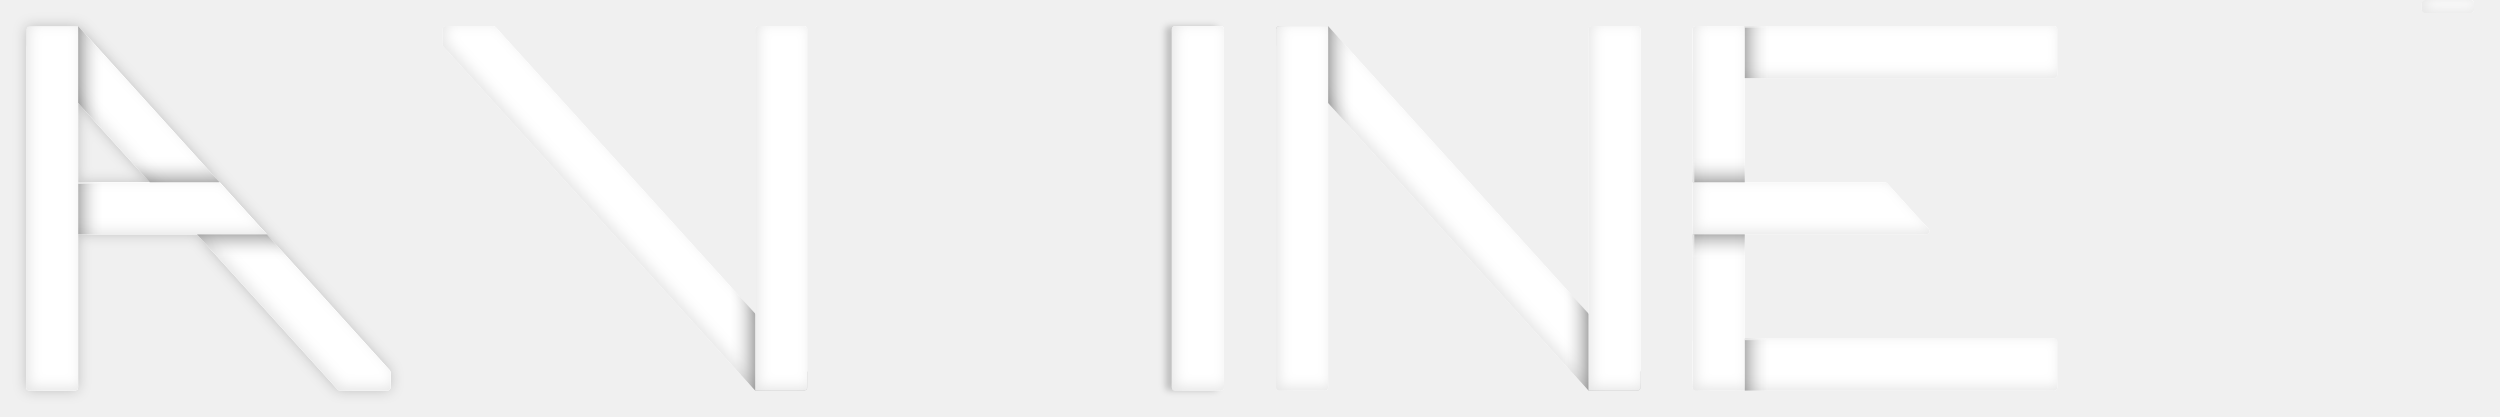
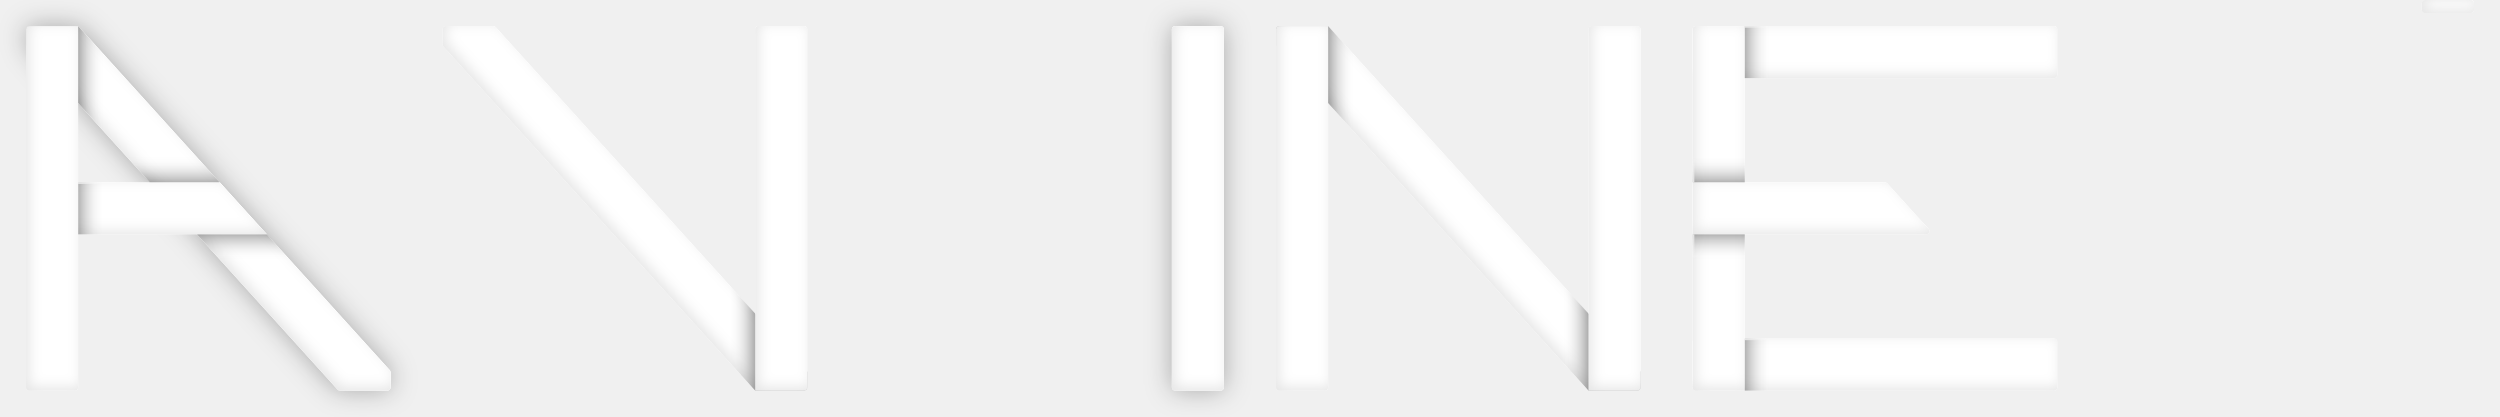
<svg xmlns="http://www.w3.org/2000/svg" xmlns:xlink="http://www.w3.org/1999/xlink" width="1536px" height="256px" viewBox="0 0 1536 256" version="1.1">
  <defs>
-     <rect id="path-1" x="0" y="192" width="224" height="32" rx="2" />
-     <filter x="-2.2%" y="-15.6%" width="104.5%" height="131.2%" filterUnits="objectBoundingBox" id="filter-2">
-       <feGaussianBlur stdDeviation="4" in="SourceAlpha" result="shadowBlurInner1" />
-       <feOffset dx="2" dy="-2" in="shadowBlurInner1" result="shadowOffsetInner1" />
-       <feComposite in="shadowOffsetInner1" in2="SourceAlpha" operator="arithmetic" k2="-1" k3="1" result="shadowInnerInner1" />
-       <feColorMatrix values="0 0 0 0 0   0 0 0 0 0   0 0 0 0 0  0 0 0 0.1 0" type="matrix" in="shadowInnerInner1" />
-     </filter>
-     <rect id="path-3" x="0" y="0" width="224" height="32" rx="2" />
+     <rect id="path-1" x="0" y="0" width="32" height="8" rx="2" />
+     <filter x="-15.6%" y="-62.5%" width="131.2%" height="225.0%" filterUnits="objectBoundingBox" id="filter-2">
+       <feGaussianBlur stdDeviation="4" in="SourceAlpha" result="shadowBlurInner1" />
+       <feOffset dx="2" dy="-2" in="shadowBlurInner1" result="shadowOffsetInner1" />
+       <feComposite in="shadowOffsetInner1" in2="SourceAlpha" operator="arithmetic" k2="-1" k3="1" result="shadowInnerInner1" />
+       <feColorMatrix values="0 0 0 0 0   0 0 0 0 0   0 0 0 0 0  0 0 0 0.1 0" type="matrix" in="shadowInnerInner1" />
+     </filter>
+     <rect id="path-3" x="0" y="192" width="224" height="32" rx="2" />
    <filter x="-2.2%" y="-15.6%" width="104.5%" height="131.2%" filterUnits="objectBoundingBox" id="filter-4">
      <feGaussianBlur stdDeviation="4" in="SourceAlpha" result="shadowBlurInner1" />
      <feOffset dx="2" dy="-2" in="shadowBlurInner1" result="shadowOffsetInner1" />
      <feComposite in="shadowOffsetInner1" in2="SourceAlpha" operator="arithmetic" k2="-1" k3="1" result="shadowInnerInner1" />
      <feColorMatrix values="0 0 0 0 0   0 0 0 0 0   0 0 0 0 0  0 0 0 0.1 0" type="matrix" in="shadowInnerInner1" />
    </filter>
-     <path d="M2,0 L32,0 L32,224 L2,224 L2,224 C0.895,224 1.3527075e-16,223.105 0,222 L0,2 L0,2 C-1.3527075e-16,0.895 0.895,2.02906125e-16 2,0 Z" id="path-5" />
-     <filter x="-15.6%" y="-2.2%" width="131.2%" height="104.5%" filterUnits="objectBoundingBox" id="filter-6">
-       <feGaussianBlur stdDeviation="4" in="SourceAlpha" result="shadowBlurInner1" />
-       <feOffset dx="2" dy="-2" in="shadowBlurInner1" result="shadowOffsetInner1" />
-       <feComposite in="shadowOffsetInner1" in2="SourceAlpha" operator="arithmetic" k2="-1" k3="1" result="shadowInnerInner1" />
-       <feColorMatrix values="0 0 0 0 0   0 0 0 0 0   0 0 0 0 0  0 0 0 0.1 0" type="matrix" in="shadowInnerInner1" />
-     </filter>
-     <path d="M0,96 L118.113,96 L118.113,96 C118.678,96 119.216,96.239 119.595,96.657 L144.97,124.657 L144.97,124.657 C145.712,125.475 145.65,126.74 144.831,127.482 C144.464,127.815 143.985,128 143.488,128 L0,128 L0,96 Z" id="path-7" />
-     <filter x="-3.4%" y="-15.6%" width="106.8%" height="131.2%" filterUnits="objectBoundingBox" id="filter-8">
-       <feGaussianBlur stdDeviation="4" in="SourceAlpha" result="shadowBlurInner1" />
-       <feOffset dx="2" dy="-2" in="shadowBlurInner1" result="shadowOffsetInner1" />
-       <feComposite in="shadowOffsetInner1" in2="SourceAlpha" operator="arithmetic" k2="-1" k3="1" result="shadowInnerInner1" />
-       <feColorMatrix values="0 0 0 0 0   0 0 0 0 0   0 0 0 0 0  0 0 0 0.1 0" type="matrix" in="shadowInnerInner1" />
-     </filter>
-     <linearGradient x1="100%" y1="50%" x2="0%" y2="50%" id="linearGradient-9">
+     <rect id="path-5" x="0" y="0" width="224" height="32" rx="2" />
+     <filter x="-2.2%" y="-15.6%" width="104.5%" height="131.2%" filterUnits="objectBoundingBox" id="filter-6">
+       <feGaussianBlur stdDeviation="4" in="SourceAlpha" result="shadowBlurInner1" />
+       <feOffset dx="2" dy="-2" in="shadowBlurInner1" result="shadowOffsetInner1" />
+       <feComposite in="shadowOffsetInner1" in2="SourceAlpha" operator="arithmetic" k2="-1" k3="1" result="shadowInnerInner1" />
+       <feColorMatrix values="0 0 0 0 0   0 0 0 0 0   0 0 0 0 0  0 0 0 0.1 0" type="matrix" in="shadowInnerInner1" />
+     </filter>
+     <path d="M2,0 L32,0 L32,224 L2,224 L2,224 C0.895,224 1.3527075e-16,223.105 0,222 L0,2 L0,2 C-1.3527075e-16,0.895 0.895,2.02906125e-16 2,0 Z" id="path-7" />
+     <filter x="-15.6%" y="-2.2%" width="131.2%" height="104.5%" filterUnits="objectBoundingBox" id="filter-8">
+       <feGaussianBlur stdDeviation="4" in="SourceAlpha" result="shadowBlurInner1" />
+       <feOffset dx="2" dy="-2" in="shadowBlurInner1" result="shadowOffsetInner1" />
+       <feComposite in="shadowOffsetInner1" in2="SourceAlpha" operator="arithmetic" k2="-1" k3="1" result="shadowInnerInner1" />
+       <feColorMatrix values="0 0 0 0 0   0 0 0 0 0   0 0 0 0 0  0 0 0 0.1 0" type="matrix" in="shadowInnerInner1" />
+     </filter>
+     <path d="M0,96 L118.113,96 L118.113,96 C118.678,96 119.216,96.239 119.595,96.657 L144.97,124.657 L144.97,124.657 C145.712,125.475 145.65,126.74 144.831,127.482 C144.464,127.815 143.985,128 143.488,128 L0,128 L0,96 Z" id="path-9" />
+     <filter x="-3.4%" y="-15.6%" width="106.8%" height="131.2%" filterUnits="objectBoundingBox" id="filter-10">
+       <feGaussianBlur stdDeviation="4" in="SourceAlpha" result="shadowBlurInner1" />
+       <feOffset dx="2" dy="-2" in="shadowBlurInner1" result="shadowOffsetInner1" />
+       <feComposite in="shadowOffsetInner1" in2="SourceAlpha" operator="arithmetic" k2="-1" k3="1" result="shadowInnerInner1" />
+       <feColorMatrix values="0 0 0 0 0   0 0 0 0 0   0 0 0 0 0  0 0 0 0.1 0" type="matrix" in="shadowInnerInner1" />
+     </filter>
+     <linearGradient x1="100%" y1="50%" x2="0%" y2="50%" id="linearGradient-11">
      <stop stop-color="#FFFFFF" stop-opacity="0" offset="0%" />
      <stop stop-color="#000000" offset="100%" />
    </linearGradient>
-     <linearGradient x1="0%" y1="50%" x2="100%" y2="50%" id="linearGradient-10">
+     <linearGradient x1="0%" y1="50%" x2="100%" y2="50%" id="linearGradient-12">
      <stop stop-color="#FFFFFF" offset="0%" />
      <stop stop-color="#FFFFFF" stop-opacity="0" offset="100%" />
    </linearGradient>
-     <path d="M32,16 L223.482,227.428 L223.482,227.428 C223.816,227.796 224,228.275 224,228.771 L224,238 L224,238 C224,239.105 223.105,240 222,240 L192,240 L0.518,28.572 L0.518,28.572 C0.184,28.204 6.4115841e-17,27.725 4.4408921e-16,27.229 L0,18 L0,18 C-1.3527075e-16,16.895 0.895,16 2,16 L32,16 Z" id="path-11" />
-     <filter x="-2.2%" y="-2.2%" width="104.5%" height="104.5%" filterUnits="objectBoundingBox" id="filter-12">
-       <feGaussianBlur stdDeviation="4" in="SourceAlpha" result="shadowBlurInner1" />
-       <feOffset dx="2" dy="-2" in="shadowBlurInner1" result="shadowOffsetInner1" />
-       <feComposite in="shadowOffsetInner1" in2="SourceAlpha" operator="arithmetic" k2="-1" k3="1" result="shadowInnerInner1" />
-       <feColorMatrix values="0 0 0 0 0   0 0 0 0 0   0 0 0 0 0  0 0 0 0.1 0" type="matrix" in="shadowInnerInner1" />
-     </filter>
-     <linearGradient x1="14.549%" y1="14.389%" x2="21.46%" y2="14.389%" id="linearGradient-13">
+     <path d="M32,16 L223.482,227.428 L223.482,227.428 C223.816,227.796 224,228.275 224,228.771 L224,238 L224,238 C224,239.105 223.105,240 222,240 L192,240 L0.518,28.572 L0.518,28.572 C0.184,28.204 6.4115841e-17,27.725 4.4408921e-16,27.229 L0,18 L0,18 C-1.3527075e-16,16.895 0.895,16 2,16 L32,16 Z" id="path-13" />
+     <filter x="-2.2%" y="-2.2%" width="104.5%" height="104.5%" filterUnits="objectBoundingBox" id="filter-14">
+       <feGaussianBlur stdDeviation="4" in="SourceAlpha" result="shadowBlurInner1" />
+       <feOffset dx="2" dy="-2" in="shadowBlurInner1" result="shadowOffsetInner1" />
+       <feComposite in="shadowOffsetInner1" in2="SourceAlpha" operator="arithmetic" k2="-1" k3="1" result="shadowInnerInner1" />
+       <feColorMatrix values="0 0 0 0 0   0 0 0 0 0   0 0 0 0 0  0 0 0 0.1 0" type="matrix" in="shadowInnerInner1" />
+     </filter>
+     <linearGradient x1="14.549%" y1="14.389%" x2="21.46%" y2="14.389%" id="linearGradient-15">
      <stop stop-color="#000000" offset="0%" />
      <stop stop-color="#FFFFFF" stop-opacity="0" offset="100%" />
    </linearGradient>
-     <path d="M194,16 L222,16 L222,16 C223.105,16 224,16.895 224,18 L224,238 L224,238 C224,239.105 223.105,240 222,240 L192,240 L192,18 L192,18 C192,16.895 192.895,16 194,16 Z" id="path-14" />
-     <filter x="-15.6%" y="-2.2%" width="131.2%" height="104.5%" filterUnits="objectBoundingBox" id="filter-15">
-       <feGaussianBlur stdDeviation="4" in="SourceAlpha" result="shadowBlurInner1" />
-       <feOffset dx="2" dy="-2" in="shadowBlurInner1" result="shadowOffsetInner1" />
-       <feComposite in="shadowOffsetInner1" in2="SourceAlpha" operator="arithmetic" k2="-1" k3="1" result="shadowInnerInner1" />
-       <feColorMatrix values="0 0 0 0 0   0 0 0 0 0   0 0 0 0 0  0 0 0 0.1 0" type="matrix" in="shadowInnerInner1" />
-     </filter>
-     <path d="M2,16 L32,16 L32,238 L32,238 C32,239.105 31.105,240 30,240 L2,240 L2,240 C0.895,240 1.3527075e-16,239.105 0,238 L0,18 L0,18 C-1.3527075e-16,16.895 0.895,16 2,16 Z" id="path-16" />
+     <path d="M194,16 L222,16 L222,16 C223.105,16 224,16.895 224,18 L224,238 L224,238 C224,239.105 223.105,240 222,240 L192,240 L192,18 L192,18 C192,16.895 192.895,16 194,16 Z" id="path-16" />
    <filter x="-15.6%" y="-2.2%" width="131.2%" height="104.5%" filterUnits="objectBoundingBox" id="filter-17">
      <feGaussianBlur stdDeviation="4" in="SourceAlpha" result="shadowBlurInner1" />
      <feOffset dx="2" dy="-2" in="shadowBlurInner1" result="shadowOffsetInner1" />
      <feComposite in="shadowOffsetInner1" in2="SourceAlpha" operator="arithmetic" k2="-1" k3="1" result="shadowInnerInner1" />
      <feColorMatrix values="0 0 0 0 0   0 0 0 0 0   0 0 0 0 0  0 0 0 0.1 0" type="matrix" in="shadowInnerInner1" />
    </filter>
-     <rect id="path-18" x="720" y="16" width="32" height="224" rx="2" />
-     <filter x="-37.5%" y="-3.6%" width="150.0%" height="107.1%" filterUnits="objectBoundingBox" id="filter-19">
-       <feOffset dx="-4" dy="0" in="SourceAlpha" result="shadowOffsetOuter1" />
-       <feGaussianBlur stdDeviation="2" in="shadowOffsetOuter1" result="shadowBlurOuter1" />
-       <feColorMatrix values="0 0 0 0 0   0 0 0 0 0   0 0 0 0 0  0 0 0 0.2 0" type="matrix" in="shadowBlurOuter1" />
-     </filter>
-     <filter x="-40.6%" y="-4.0%" width="156.2%" height="108.0%" filterUnits="objectBoundingBox" id="filter-20">
-       <feGaussianBlur stdDeviation="4" in="SourceAlpha" result="shadowBlurInner1" />
-       <feOffset dx="2" dy="-2" in="shadowBlurInner1" result="shadowOffsetInner1" />
-       <feComposite in="shadowOffsetInner1" in2="SourceAlpha" operator="arithmetic" k2="-1" k3="1" result="shadowInnerInner1" />
-       <feColorMatrix values="0 0 0 0 0   0 0 0 0 0   0 0 0 0 0  0 0 0 0.1 0" type="matrix" in="shadowInnerInner1" />
-     </filter>
-     <rect id="path-21" x="0" y="16" width="32" height="224" rx="2" />
-     <filter x="-15.6%" y="-2.2%" width="131.2%" height="104.5%" filterUnits="objectBoundingBox" id="filter-22">
-       <feGaussianBlur stdDeviation="4" in="SourceAlpha" result="shadowBlurInner1" />
-       <feOffset dx="2" dy="-2" in="shadowBlurInner1" result="shadowOffsetInner1" />
-       <feComposite in="shadowOffsetInner1" in2="SourceAlpha" operator="arithmetic" k2="-1" k3="1" result="shadowInnerInner1" />
-       <feColorMatrix values="0 0 0 0 0   0 0 0 0 0   0 0 0 0 0  0 0 0 0.1 0" type="matrix" in="shadowInnerInner1" />
-     </filter>
-     <path d="M32.595,0.657 L223.482,211.428 L223.482,211.428 C223.816,211.796 224,212.275 224,212.771 L224,222 L224,222 C224,223.105 223.105,224 222,224 L192,224 L0.518,12.572 L0.518,12.572 C0.184,12.204 6.4115841e-17,11.725 4.4408921e-16,11.229 L0,2 L0,2 C-1.3527075e-16,0.895 0.895,2.02906125e-16 2,0 L31.113,0 L31.113,4.4408921e-15 C31.678,3.33385291e-15 32.216,0.239 32.595,0.657 Z" id="path-23" />
-     <filter x="-2.2%" y="-2.2%" width="104.5%" height="104.5%" filterUnits="objectBoundingBox" id="filter-24">
-       <feGaussianBlur stdDeviation="4" in="SourceAlpha" result="shadowBlurInner1" />
-       <feOffset dx="2" dy="-2" in="shadowBlurInner1" result="shadowOffsetInner1" />
-       <feComposite in="shadowOffsetInner1" in2="SourceAlpha" operator="arithmetic" k2="-1" k3="1" result="shadowInnerInner1" />
-       <feColorMatrix values="0 0 0 0 0   0 0 0 0 0   0 0 0 0 0  0 0 0 0.1 0" type="matrix" in="shadowInnerInner1" />
-     </filter>
-     <path d="M194,0 L222,0 L222,0 C223.105,-2.02906125e-16 224,0.895 224,2 L224,222 L224,222 C224,223.105 223.105,224 222,224 L192,224 L192,2 L192,2 C192,0.895 192.895,2.02906125e-16 194,0 Z" id="path-25" />
-     <filter x="-15.6%" y="-2.2%" width="131.2%" height="104.5%" filterUnits="objectBoundingBox" id="filter-26">
-       <feGaussianBlur stdDeviation="4" in="SourceAlpha" result="shadowBlurInner1" />
-       <feOffset dx="2" dy="-2" in="shadowBlurInner1" result="shadowOffsetInner1" />
-       <feComposite in="shadowOffsetInner1" in2="SourceAlpha" operator="arithmetic" k2="-1" k3="1" result="shadowInnerInner1" />
-       <feColorMatrix values="0 0 0 0 0   0 0 0 0 0   0 0 0 0 0  0 0 0 0.1 0" type="matrix" in="shadowInnerInner1" />
-     </filter>
-     <path d="M48,63.333 L48,112 L92.075,112 L48,63.333 Z M33,16 L48,16 L134.943,112 L135,112 L164,144 L163.925,144 L239.482,227.428 C239.816,227.796 240,228.275 240,228.771 L240,238 C240,239.105 239.105,240 238,240 L208.887,240 L208.887,240 C208.322,240 207.784,239.761 207.405,239.343 L121.057,144 L48,144 L48,238 C48,239.105 47.105,240 46,240 L18,240 C16.895,240 16,239.105 16,238 L16,18 L16,18 C16,16.895 16.895,16 18,16 L18,16 L33,16 Z" id="path-27" />
-     <filter x="-5.4%" y="-5.4%" width="110.7%" height="110.7%" filterUnits="objectBoundingBox" id="filter-28">
+     <path d="M2,16 L32,16 L32,238 L32,238 C32,239.105 31.105,240 30,240 L2,240 L2,240 C0.895,240 1.3527075e-16,239.105 0,238 L0,18 L0,18 C-1.3527075e-16,16.895 0.895,16 2,16 Z" id="path-18" />
+     <filter x="-15.6%" y="-2.2%" width="131.2%" height="104.5%" filterUnits="objectBoundingBox" id="filter-19">
+       <feGaussianBlur stdDeviation="4" in="SourceAlpha" result="shadowBlurInner1" />
+       <feOffset dx="2" dy="-2" in="shadowBlurInner1" result="shadowOffsetInner1" />
+       <feComposite in="shadowOffsetInner1" in2="SourceAlpha" operator="arithmetic" k2="-1" k3="1" result="shadowInnerInner1" />
+       <feColorMatrix values="0 0 0 0 0   0 0 0 0 0   0 0 0 0 0  0 0 0 0.1 0" type="matrix" in="shadowInnerInner1" />
+     </filter>
+     <rect id="path-20" x="0" y="16" width="32" height="224" rx="2" />
+     <filter x="-75.0%" y="-10.7%" width="250.0%" height="121.4%" filterUnits="objectBoundingBox" id="filter-21">
      <feOffset dx="0" dy="0" in="SourceAlpha" result="shadowOffsetOuter1" />
-       <feGaussianBlur stdDeviation="4" in="shadowOffsetOuter1" result="shadowBlurOuter1" />
-       <feColorMatrix values="0 0 0 0 0   0 0 0 0 0   0 0 0 0 0  0 0 0 0.2 0" type="matrix" in="shadowBlurOuter1" />
-     </filter>
-     <path d="M32,16 L223.482,227.428 L223.482,227.428 C223.816,227.796 224,228.275 224,228.771 L224,238 L224,238 C224,239.105 223.105,240 222,240 L192.887,240 L192.887,240 C192.322,240 191.784,239.761 191.405,239.343 L0.518,28.572 L0.518,28.572 C0.184,28.204 6.4115841e-17,27.725 4.4408921e-16,27.229 L0,18 L0,18 C-1.3527075e-16,16.895 0.895,16 2,16 L32,16 Z" id="path-29" />
-     <filter x="-2.2%" y="-2.2%" width="104.5%" height="104.5%" filterUnits="objectBoundingBox" id="filter-30">
-       <feGaussianBlur stdDeviation="4" in="SourceAlpha" result="shadowBlurInner1" />
-       <feOffset dx="2" dy="-2" in="shadowBlurInner1" result="shadowOffsetInner1" />
-       <feComposite in="shadowOffsetInner1" in2="SourceAlpha" operator="arithmetic" k2="-1" k3="1" result="shadowInnerInner1" />
-       <feColorMatrix values="0 0 0 0 0   0 0 0 0 0   0 0 0 0 0  0 0 0 0.1 0" type="matrix" in="shadowInnerInner1" />
-     </filter>
-     <polygon id="path-31" points="0 112 119 112 148 144 0 144" />
-     <filter x="-3.4%" y="-15.6%" width="106.8%" height="131.2%" filterUnits="objectBoundingBox" id="filter-32">
-       <feGaussianBlur stdDeviation="4" in="SourceAlpha" result="shadowBlurInner1" />
-       <feOffset dx="2" dy="-2" in="shadowBlurInner1" result="shadowOffsetInner1" />
-       <feComposite in="shadowOffsetInner1" in2="SourceAlpha" operator="arithmetic" k2="-1" k3="1" result="shadowInnerInner1" />
-       <feColorMatrix values="0 0 0 0 0   0 0 0 0 0   0 0 0 0 0  0 0 0 0.1 0" type="matrix" in="shadowInnerInner1" />
-     </filter>
-     <linearGradient x1="50%" y1="0%" x2="50%" y2="100%" id="linearGradient-33">
+       <feGaussianBlur stdDeviation="8" in="shadowOffsetOuter1" result="shadowBlurOuter1" />
+       <feColorMatrix values="0 0 0 0 0   0 0 0 0 0   0 0 0 0 0  0 0 0 0.3 0" type="matrix" in="shadowBlurOuter1" />
+     </filter>
+     <rect id="path-22" x="0" y="16" width="32" height="224" rx="2" />
+     <filter x="-15.6%" y="-2.2%" width="131.2%" height="104.5%" filterUnits="objectBoundingBox" id="filter-23">
+       <feGaussianBlur stdDeviation="4" in="SourceAlpha" result="shadowBlurInner1" />
+       <feOffset dx="2" dy="-2" in="shadowBlurInner1" result="shadowOffsetInner1" />
+       <feComposite in="shadowOffsetInner1" in2="SourceAlpha" operator="arithmetic" k2="-1" k3="1" result="shadowInnerInner1" />
+       <feColorMatrix values="0 0 0 0 0   0 0 0 0 0   0 0 0 0 0  0 0 0 0.1 0" type="matrix" in="shadowInnerInner1" />
+     </filter>
+     <path d="M32.595,0.657 L223.482,211.428 L223.482,211.428 C223.816,211.796 224,212.275 224,212.771 L224,222 L224,222 C224,223.105 223.105,224 222,224 L192,224 L0.518,12.572 L0.518,12.572 C0.184,12.204 6.4115841e-17,11.725 4.4408921e-16,11.229 L0,2 L0,2 C-1.3527075e-16,0.895 0.895,2.02906125e-16 2,0 L31.113,0 L31.113,4.4408921e-15 C31.678,3.33385291e-15 32.216,0.239 32.595,0.657 Z" id="path-24" />
+     <filter x="-2.2%" y="-2.2%" width="104.5%" height="104.5%" filterUnits="objectBoundingBox" id="filter-25">
+       <feGaussianBlur stdDeviation="4" in="SourceAlpha" result="shadowBlurInner1" />
+       <feOffset dx="2" dy="-2" in="shadowBlurInner1" result="shadowOffsetInner1" />
+       <feComposite in="shadowOffsetInner1" in2="SourceAlpha" operator="arithmetic" k2="-1" k3="1" result="shadowInnerInner1" />
+       <feColorMatrix values="0 0 0 0 0   0 0 0 0 0   0 0 0 0 0  0 0 0 0.1 0" type="matrix" in="shadowInnerInner1" />
+     </filter>
+     <path d="M194,0 L222,0 L222,0 C223.105,-2.02906125e-16 224,0.895 224,2 L224,222 L224,222 C224,223.105 223.105,224 222,224 L192,224 L192,2 L192,2 C192,0.895 192.895,2.02906125e-16 194,0 Z" id="path-26" />
+     <filter x="-15.6%" y="-2.2%" width="131.2%" height="104.5%" filterUnits="objectBoundingBox" id="filter-27">
+       <feGaussianBlur stdDeviation="4" in="SourceAlpha" result="shadowBlurInner1" />
+       <feOffset dx="2" dy="-2" in="shadowBlurInner1" result="shadowOffsetInner1" />
+       <feComposite in="shadowOffsetInner1" in2="SourceAlpha" operator="arithmetic" k2="-1" k3="1" result="shadowInnerInner1" />
+       <feColorMatrix values="0 0 0 0 0   0 0 0 0 0   0 0 0 0 0  0 0 0 0.1 0" type="matrix" in="shadowInnerInner1" />
+     </filter>
+     <path d="M32,16 L223.482,227.428 L223.482,227.428 C223.816,227.796 224,228.275 224,228.771 L224,238 L224,238 C224,239.105 223.105,240 222,240 L192.887,240 L192.887,240 C192.322,240 191.784,239.761 191.405,239.343 L0.518,28.572 L0.518,28.572 C0.184,28.204 6.4115841e-17,27.725 4.4408921e-16,27.229 L0,18 L0,18 C-1.3527075e-16,16.895 0.895,16 2,16 L32,16 Z" id="path-28" />
+     <filter x="-10.7%" y="-10.7%" width="121.4%" height="121.4%" filterUnits="objectBoundingBox" id="filter-29">
+       <feOffset dx="0" dy="0" in="SourceAlpha" result="shadowOffsetOuter1" />
+       <feGaussianBlur stdDeviation="8" in="shadowOffsetOuter1" result="shadowBlurOuter1" />
+       <feColorMatrix values="0 0 0 0 0   0 0 0 0 0   0 0 0 0 0  0 0 0 0.3 0" type="matrix" in="shadowBlurOuter1" />
+     </filter>
+     <path d="M32,16 L223.482,227.428 L223.482,227.428 C223.816,227.796 224,228.275 224,228.771 L224,238 L224,238 C224,239.105 223.105,240 222,240 L192.887,240 L192.887,240 C192.322,240 191.784,239.761 191.405,239.343 L0.518,28.572 L0.518,28.572 C0.184,28.204 6.4115841e-17,27.725 4.4408921e-16,27.229 L0,18 L0,18 C-1.3527075e-16,16.895 0.895,16 2,16 L32,16 Z" id="path-30" />
+     <filter x="-2.2%" y="-2.2%" width="104.5%" height="104.5%" filterUnits="objectBoundingBox" id="filter-31">
+       <feGaussianBlur stdDeviation="4" in="SourceAlpha" result="shadowBlurInner1" />
+       <feOffset dx="2" dy="-2" in="shadowBlurInner1" result="shadowOffsetInner1" />
+       <feComposite in="shadowOffsetInner1" in2="SourceAlpha" operator="arithmetic" k2="-1" k3="1" result="shadowInnerInner1" />
+       <feColorMatrix values="0 0 0 0 0   0 0 0 0 0   0 0 0 0 0  0 0 0 0.1 0" type="matrix" in="shadowInnerInner1" />
+     </filter>
+     <polygon id="path-32" points="0 112 119 112 148 144 0 144" />
+     <filter x="-3.4%" y="-15.6%" width="106.8%" height="131.2%" filterUnits="objectBoundingBox" id="filter-33">
+       <feGaussianBlur stdDeviation="4" in="SourceAlpha" result="shadowBlurInner1" />
+       <feOffset dx="2" dy="-2" in="shadowBlurInner1" result="shadowOffsetInner1" />
+       <feComposite in="shadowOffsetInner1" in2="SourceAlpha" operator="arithmetic" k2="-1" k3="1" result="shadowInnerInner1" />
+       <feColorMatrix values="0 0 0 0 0   0 0 0 0 0   0 0 0 0 0  0 0 0 0.1 0" type="matrix" in="shadowInnerInner1" />
+     </filter>
+     <linearGradient x1="50%" y1="0%" x2="50%" y2="100%" id="linearGradient-34">
      <stop stop-color="#FFFFFF" stop-opacity="0" offset="0%" />
      <stop stop-color="#000000" offset="100%" />
    </linearGradient>
-     <path d="M2,16 L32,16 L32,238 L32,238 C32,239.105 31.105,240 30,240 L2,240 L2,240 C0.895,240 1.3527075e-16,239.105 0,238 L0,18 L0,18 C-1.3527075e-16,16.895 0.895,16 2,16 Z" id="path-34" />
-     <filter x="-15.6%" y="-2.2%" width="131.2%" height="104.5%" filterUnits="objectBoundingBox" id="filter-35">
-       <feGaussianBlur stdDeviation="4" in="SourceAlpha" result="shadowBlurInner1" />
-       <feOffset dx="2" dy="-2" in="shadowBlurInner1" result="shadowOffsetInner1" />
-       <feComposite in="shadowOffsetInner1" in2="SourceAlpha" operator="arithmetic" k2="-1" k3="1" result="shadowInnerInner1" />
-       <feColorMatrix values="0 0 0 0 0   0 0 0 0 0   0 0 0 0 0  0 0 0 0.1 0" type="matrix" in="shadowInnerInner1" />
-     </filter>
-     <rect id="path-36" x="0" y="0" width="32" height="8" rx="2" />
-     <filter x="-15.6%" y="-62.5%" width="131.2%" height="225.0%" filterUnits="objectBoundingBox" id="filter-37">
+     <path d="M2,16 L32,16 L32,238 L32,238 C32,239.105 31.105,240 30,240 L2,240 L2,240 C0.895,240 1.3527075e-16,239.105 0,238 L0,18 L0,18 C-1.3527075e-16,16.895 0.895,16 2,16 Z" id="path-35" />
+     <filter x="-15.6%" y="-2.2%" width="131.2%" height="104.5%" filterUnits="objectBoundingBox" id="filter-36">
      <feGaussianBlur stdDeviation="4" in="SourceAlpha" result="shadowBlurInner1" />
      <feOffset dx="2" dy="-2" in="shadowBlurInner1" result="shadowOffsetInner1" />
      <feComposite in="shadowOffsetInner1" in2="SourceAlpha" operator="arithmetic" k2="-1" k3="1" result="shadowInnerInner1" />
      <feColorMatrix values="0 0 0 0 0   0 0 0 0 0   0 0 0 0 0  0 0 0 0.1 0" type="matrix" in="shadowInnerInner1" />
    </filter>
  </defs>
  <g id="Sprite" stroke="none" stroke-width="1" fill="none" fill-rule="evenodd">
-     <g id="E" transform="translate(1040, 16)">
-       <g>
-         <g id="line-bottom">
-           <use fill="#FFFFFF" fill-rule="evenodd" xlink:href="#path-1" />
-           <use fill="black" fill-opacity="1" filter="url(#filter-2)" xlink:href="#path-1" />
-         </g>
-         <g id="line-top">
-           <use fill="#FFFFFF" fill-rule="evenodd" xlink:href="#path-3" />
-           <use fill="black" fill-opacity="1" filter="url(#filter-4)" xlink:href="#path-3" />
-         </g>
-         <g id="line-left">
-           <use fill="#FFFFFF" fill-rule="evenodd" xlink:href="#path-5" />
-           <use fill="black" fill-opacity="1" filter="url(#filter-6)" xlink:href="#path-5" />
-         </g>
-         <g id="line-middle">
-           <use fill="#FFFFFF" fill-rule="evenodd" xlink:href="#path-7" />
-           <use fill="black" fill-opacity="1" filter="url(#filter-8)" xlink:href="#path-7" />
-         </g>
-         <g id="shadow-base-symbol" transform="translate(32, 192)">
-           <rect id="shadow" fill-opacity="0.3" fill="url(#linearGradient-9)" x="0" y="0" width="16" height="32" />
-           <rect id="light" fill="url(#linearGradient-10)" opacity="0.7" x="0" y="0" width="16" height="1" />
-         </g>
-         <g id="shadow-base-symbol" transform="translate(32, 0)">
-           <rect id="shadow" fill-opacity="0.3" fill="url(#linearGradient-9)" x="0" y="0" width="16" height="32" />
-           <rect id="light" fill="url(#linearGradient-10)" opacity="0.7" x="0" y="0" width="16" height="1" />
-         </g>
-         <g id="shadow-base-symbol" transform="translate(16, 136) scale(-1, 1) rotate(90) translate(-16, -136) translate(8, 120)">
-           <rect id="shadow" fill-opacity="0.3" fill="url(#linearGradient-9)" x="0" y="0" width="16" height="32" />
-           <rect id="light" fill="url(#linearGradient-10)" opacity="0.7" x="0" y="0" width="16" height="1" />
-         </g>
-         <g id="shadow-base-symbol" transform="translate(16, 88) rotate(-90) translate(-16, -88) translate(8, 72)">
-           <rect id="shadow" fill-opacity="0.3" fill="url(#linearGradient-9)" x="0" y="0" width="16" height="32" />
-           <rect id="light" fill="url(#linearGradient-10)" opacity="0.7" x="0" y="0" width="16" height="1" />
-         </g>
-       </g>
-     </g>
-     <g id="N" transform="translate(784, 0)">
-       <g>
-         <g id="line-diagonal">
-           <use fill="#FFFFFF" fill-rule="evenodd" xlink:href="#path-11" />
-           <use fill="black" fill-opacity="1" filter="url(#filter-12)" xlink:href="#path-11" />
-         </g>
-         <g id="shadow-right" transform="translate(112, 136) scale(-1, -1) translate(-112, -136) translate(0, 16)" fill-opacity="0.3" fill="url(#linearGradient-13)">
-           <path d="M32,16 L223.482,227.428 L223.482,227.428 C223.816,227.796 224,228.275 224,228.771 L224,238 L224,238 C224,239.105 223.105,240 222,240 L192.887,240 L192.887,240 C192.322,240 191.784,239.761 191.405,239.343 L0.518,28.572 L0.518,28.572 C0.184,28.204 6.4115841e-17,27.725 4.4408921e-16,27.229 L0,18 L0,18 C-1.3527075e-16,16.895 0.895,16 2,16 L32,16 Z" id="shadow" />
-         </g>
-         <g id="shadow-left" fill-opacity="0.3" fill="url(#linearGradient-13)">
-           <path d="M32,16 L223.482,227.428 L223.482,227.428 C223.816,227.796 224,228.275 224,228.771 L224,238 L224,238 C224,239.105 223.105,240 222,240 L192.887,240 L192.887,240 C192.322,240 191.784,239.761 191.405,239.343 L0.518,28.572 L0.518,28.572 C0.184,28.204 6.4115841e-17,27.725 4.4408921e-16,27.229 L0,18 L0,18 C-1.3527075e-16,16.895 0.895,16 2,16 L32,16 Z" id="shadow" />
-         </g>
-         <g id="line-right">
-           <use fill="#FFFFFF" fill-rule="evenodd" xlink:href="#path-14" />
-           <use fill="black" fill-opacity="1" filter="url(#filter-15)" xlink:href="#path-14" />
-         </g>
-         <g id="line-left">
-           <use fill="#FFFFFF" fill-rule="evenodd" xlink:href="#path-16" />
-           <use fill="black" fill-opacity="1" filter="url(#filter-17)" xlink:href="#path-16" />
-         </g>
-       </g>
-     </g>
-     <g id="I-shape-shadow">
-       <use fill="black" fill-opacity="1" filter="url(#filter-19)" xlink:href="#path-18" />
-       <use fill="#FFFFFF" fill-rule="evenodd" xlink:href="#path-18" />
-       <use fill="black" fill-opacity="1" filter="url(#filter-20)" xlink:href="#path-18" />
-     </g>
-     <g id="I-(line)" transform="translate(720, 0)">
-       <g id="I">
-         <g id="line-right">
-           <use fill="#FFFFFF" fill-rule="evenodd" xlink:href="#path-21" />
-           <use fill="black" fill-opacity="1" filter="url(#filter-22)" xlink:href="#path-21" />
-         </g>
-       </g>
-     </g>
-     <g id="V" transform="translate(272, 16)">
-       <g>
-         <g id="line-diagonal">
-           <use fill="#FFFFFF" fill-rule="evenodd" xlink:href="#path-23" />
-           <use fill="black" fill-opacity="1" filter="url(#filter-24)" xlink:href="#path-23" />
-         </g>
-         <g id="shadow-diagonal" transform="translate(112, 120) scale(-1, -1) translate(-112, -120) " fill-opacity="0.3" fill="url(#linearGradient-13)">
-           <path d="M32,16 L223.482,227.428 L223.482,227.428 C223.816,227.796 224,228.275 224,228.771 L224,238 L224,238 C224,239.105 223.105,240 222,240 L192.887,240 L192.887,240 C192.322,240 191.784,239.761 191.405,239.343 L0.518,28.572 L0.518,28.572 C0.184,28.204 6.4115841e-17,27.725 4.4408921e-16,27.229 L0,18 L0,18 C-1.3527075e-16,16.895 0.895,16 2,16 L32,16 Z" id="shadow" />
-         </g>
-         <g id="line-right">
-           <use fill="#FFFFFF" fill-rule="evenodd" xlink:href="#path-25" />
-           <use fill="black" fill-opacity="1" filter="url(#filter-26)" xlink:href="#path-25" />
-         </g>
-       </g>
-     </g>
-     <g id="A-shape-shadow">
-       <use fill="black" fill-opacity="1" filter="url(#filter-28)" xlink:href="#path-27" />
-       <use fill="#FFFFFF" fill-rule="evenodd" xlink:href="#path-27" />
-     </g>
-     <g id="A" transform="translate(16, 0)">
-       <g>
-         <g id="line-diagonal">
-           <use fill="#FFFFFF" fill-rule="evenodd" xlink:href="#path-29" />
-           <use fill="black" fill-opacity="1" filter="url(#filter-30)" xlink:href="#path-29" />
-         </g>
-         <g id="line-middle">
-           <use fill="#FFFFFF" fill-rule="evenodd" xlink:href="#path-31" />
-           <use fill="black" fill-opacity="1" filter="url(#filter-32)" xlink:href="#path-31" />
-         </g>
-         <g id="shadow-base-symbol" transform="translate(32, 112)">
-           <rect id="shadow" fill-opacity="0.3" fill="url(#linearGradient-9)" x="0" y="0" width="16" height="32" />
-           <rect id="light" fill="url(#linearGradient-10)" opacity="0.7" x="0" y="0" width="16" height="1" />
-         </g>
-         <g id="shadow-diagonal-middle-symbol" transform="translate(134, 152) scale(-1, -1) translate(-134, -152) translate(105, 144)" fill-opacity="0.3" fill="url(#linearGradient-33)">
-           <polygon id="shadow" points="0.5 0 43.5 0 58 16 15 16" />
-         </g>
-         <g id="shadow-diagonal-middle-symbol" transform="translate(61, 96)" fill-opacity="0.3" fill="url(#linearGradient-33)">
-           <polygon id="shadow" points="0.5 0 43.5 0 58 16 15 16" />
-         </g>
-         <g id="shadow-diagonal-top" fill-opacity="0.3" fill="url(#linearGradient-13)">
-           <path d="M32,16 L223.482,227.428 L223.482,227.428 C223.816,227.796 224,228.275 224,228.771 L224,238 L224,238 C224,239.105 223.105,240 222,240 L192.887,240 L192.887,240 C192.322,240 191.784,239.761 191.405,239.343 L0.518,28.572 L0.518,28.572 C0.184,28.204 6.4115841e-17,27.725 4.4408921e-16,27.229 L0,18 L0,18 C-1.3527075e-16,16.895 0.895,16 2,16 L32,16 Z" id="shadow" />
-         </g>
-         <g id="line-left">
-           <use fill="#FFFFFF" fill-rule="evenodd" xlink:href="#path-34" />
-           <use fill="black" fill-opacity="1" filter="url(#filter-35)" xlink:href="#path-34" />
-         </g>
-       </g>
-     </g>
    <g id="I-(point)" transform="translate(1488, 0)">
      <g id="I">
        <g id="point">
-           <use fill="#FFFFFF" fill-rule="evenodd" xlink:href="#path-36" />
-           <use fill="black" fill-opacity="1" filter="url(#filter-37)" xlink:href="#path-36" />
+           <use fill="#FFFFFF" fill-rule="evenodd" xlink:href="#path-1" />
+           <use fill="black" fill-opacity="1" filter="url(#filter-2)" xlink:href="#path-1" />
+         </g>
+       </g>
+     </g>
+     <g id="E" transform="translate(1040, 16)">
+       <g>
+         <g id="line-bottom">
+           <use fill="#FFFFFF" fill-rule="evenodd" xlink:href="#path-3" />
+           <use fill="black" fill-opacity="1" filter="url(#filter-4)" xlink:href="#path-3" />
+         </g>
+         <g id="line-top">
+           <use fill="#FFFFFF" fill-rule="evenodd" xlink:href="#path-5" />
+           <use fill="black" fill-opacity="1" filter="url(#filter-6)" xlink:href="#path-5" />
+         </g>
+         <g id="line-left">
+           <use fill="#FFFFFF" fill-rule="evenodd" xlink:href="#path-7" />
+           <use fill="black" fill-opacity="1" filter="url(#filter-8)" xlink:href="#path-7" />
+         </g>
+         <g id="line-middle">
+           <use fill="#FFFFFF" fill-rule="evenodd" xlink:href="#path-9" />
+           <use fill="black" fill-opacity="1" filter="url(#filter-10)" xlink:href="#path-9" />
+         </g>
+         <g id="shadow-base-symbol" transform="translate(32, 192)">
+           <rect id="shadow" fill-opacity="0.3" fill="url(#linearGradient-11)" x="0" y="0" width="16" height="32" />
+           <rect id="light" fill="url(#linearGradient-12)" opacity="0.7" x="0" y="0" width="16" height="1" />
+         </g>
+         <g id="shadow-base-symbol" transform="translate(32, 0)">
+           <rect id="shadow" fill-opacity="0.3" fill="url(#linearGradient-11)" x="0" y="0" width="16" height="32" />
+           <rect id="light" fill="url(#linearGradient-12)" opacity="0.7" x="0" y="0" width="16" height="1" />
+         </g>
+         <g id="shadow-base-symbol" transform="translate(16, 136) scale(-1, 1) rotate(90) translate(-16, -136) translate(8, 120)">
+           <rect id="shadow" fill-opacity="0.3" fill="url(#linearGradient-11)" x="0" y="0" width="16" height="32" />
+           <rect id="light" fill="url(#linearGradient-12)" opacity="0.7" x="0" y="0" width="16" height="1" />
+         </g>
+         <g id="shadow-base-symbol" transform="translate(16, 88) rotate(-90) translate(-16, -88) translate(8, 72)">
+           <rect id="shadow" fill-opacity="0.3" fill="url(#linearGradient-11)" x="0" y="0" width="16" height="32" />
+           <rect id="light" fill="url(#linearGradient-12)" opacity="0.7" x="0" y="0" width="16" height="1" />
+         </g>
+       </g>
+     </g>
+     <g id="N" transform="translate(784, 0)">
+       <g>
+         <g id="line-diagonal">
+           <use fill="#FFFFFF" fill-rule="evenodd" xlink:href="#path-13" />
+           <use fill="black" fill-opacity="1" filter="url(#filter-14)" xlink:href="#path-13" />
+         </g>
+         <g id="shadow-right" transform="translate(112, 136) scale(-1, -1) translate(-112, -136) translate(0, 16)" fill-opacity="0.3" fill="url(#linearGradient-15)">
+           <path d="M32,16 L223.482,227.428 L223.482,227.428 C223.816,227.796 224,228.275 224,228.771 L224,238 L224,238 C224,239.105 223.105,240 222,240 L192.887,240 L192.887,240 C192.322,240 191.784,239.761 191.405,239.343 L0.518,28.572 L0.518,28.572 C0.184,28.204 6.4115841e-17,27.725 4.4408921e-16,27.229 L0,18 L0,18 C-1.3527075e-16,16.895 0.895,16 2,16 L32,16 Z" id="shadow" />
+         </g>
+         <g id="shadow-left" fill-opacity="0.3" fill="url(#linearGradient-15)">
+           <path d="M32,16 L223.482,227.428 L223.482,227.428 C223.816,227.796 224,228.275 224,228.771 L224,238 L224,238 C224,239.105 223.105,240 222,240 L192.887,240 L192.887,240 C192.322,240 191.784,239.761 191.405,239.343 L0.518,28.572 L0.518,28.572 C0.184,28.204 6.4115841e-17,27.725 4.4408921e-16,27.229 L0,18 L0,18 C-1.3527075e-16,16.895 0.895,16 2,16 L32,16 Z" id="shadow" />
+         </g>
+         <g id="line-right">
+           <use fill="#FFFFFF" fill-rule="evenodd" xlink:href="#path-16" />
+           <use fill="black" fill-opacity="1" filter="url(#filter-17)" xlink:href="#path-16" />
+         </g>
+         <g id="line-left">
+           <use fill="#FFFFFF" fill-rule="evenodd" xlink:href="#path-18" />
+           <use fill="black" fill-opacity="1" filter="url(#filter-19)" xlink:href="#path-18" />
+         </g>
+       </g>
+     </g>
+     <g id="I" transform="translate(720, 0)">
+       <g id="I-shadow">
+         <use fill="black" fill-opacity="1" filter="url(#filter-21)" xlink:href="#path-20" />
+         <use fill="#FFFFFF" fill-rule="evenodd" xlink:href="#path-20" />
+       </g>
+       <g id="I-(line)">
+         <g id="I">
+           <g id="line-right">
+             <use fill="#FFFFFF" fill-rule="evenodd" xlink:href="#path-22" />
+             <use fill="black" fill-opacity="1" filter="url(#filter-23)" xlink:href="#path-22" />
+           </g>
+         </g>
+       </g>
+     </g>
+     <g id="V" transform="translate(272, 16)">
+       <g>
+         <g id="line-diagonal">
+           <use fill="#FFFFFF" fill-rule="evenodd" xlink:href="#path-24" />
+           <use fill="black" fill-opacity="1" filter="url(#filter-25)" xlink:href="#path-24" />
+         </g>
+         <g id="shadow-diagonal" transform="translate(112, 120) scale(-1, -1) translate(-112, -120) " fill-opacity="0.3" fill="url(#linearGradient-15)">
+           <path d="M32,16 L223.482,227.428 L223.482,227.428 C223.816,227.796 224,228.275 224,228.771 L224,238 L224,238 C224,239.105 223.105,240 222,240 L192.887,240 L192.887,240 C192.322,240 191.784,239.761 191.405,239.343 L0.518,28.572 L0.518,28.572 C0.184,28.204 6.4115841e-17,27.725 4.4408921e-16,27.229 L0,18 L0,18 C-1.3527075e-16,16.895 0.895,16 2,16 L32,16 Z" id="shadow" />
+         </g>
+         <g id="line-right">
+           <use fill="#FFFFFF" fill-rule="evenodd" xlink:href="#path-26" />
+           <use fill="black" fill-opacity="1" filter="url(#filter-27)" xlink:href="#path-26" />
+         </g>
+       </g>
+     </g>
+     <g id="A" transform="translate(16, 0)">
+       <g id="A-shadow">
+         <use fill="black" fill-opacity="1" filter="url(#filter-29)" xlink:href="#path-28" />
+         <use fill="#FFFFFF" fill-rule="evenodd" xlink:href="#path-28" />
+       </g>
+       <g>
+         <g>
+           <g id="line-diagonal">
+             <use fill="#FFFFFF" fill-rule="evenodd" xlink:href="#path-30" />
+             <use fill="black" fill-opacity="1" filter="url(#filter-31)" xlink:href="#path-30" />
+           </g>
+           <g id="line-middle">
+             <use fill="#FFFFFF" fill-rule="evenodd" xlink:href="#path-32" />
+             <use fill="black" fill-opacity="1" filter="url(#filter-33)" xlink:href="#path-32" />
+           </g>
+           <g id="shadow-base-symbol" transform="translate(32, 112)">
+             <rect id="shadow" fill-opacity="0.3" fill="url(#linearGradient-11)" x="0" y="0" width="16" height="32" />
+             <rect id="light" fill="url(#linearGradient-12)" opacity="0.7" x="0" y="0" width="16" height="1" />
+           </g>
+           <g id="shadow-diagonal-middle-symbol" transform="translate(134, 152) scale(-1, -1) translate(-134, -152) translate(105, 144)" fill-opacity="0.3" fill="url(#linearGradient-34)">
+             <polygon id="shadow" points="0.5 0 43.5 0 58 16 15 16" />
+           </g>
+           <g id="shadow-diagonal-middle-symbol" transform="translate(61, 96)" fill-opacity="0.3" fill="url(#linearGradient-34)">
+             <polygon id="shadow" points="0.5 0 43.5 0 58 16 15 16" />
+           </g>
+           <g id="shadow-diagonal-top" fill-opacity="0.3" fill="url(#linearGradient-15)">
+             <path d="M32,16 L223.482,227.428 L223.482,227.428 C223.816,227.796 224,228.275 224,228.771 L224,238 L224,238 C224,239.105 223.105,240 222,240 L192.887,240 L192.887,240 C192.322,240 191.784,239.761 191.405,239.343 L0.518,28.572 L0.518,28.572 C0.184,28.204 6.4115841e-17,27.725 4.4408921e-16,27.229 L0,18 L0,18 C-1.3527075e-16,16.895 0.895,16 2,16 L32,16 Z" id="shadow" />
+           </g>
+           <g id="line-left">
+             <use fill="#FFFFFF" fill-rule="evenodd" xlink:href="#path-35" />
+             <use fill="black" fill-opacity="1" filter="url(#filter-36)" xlink:href="#path-35" />
+           </g>
        </g>
      </g>
    </g>
  </g>
</svg>
